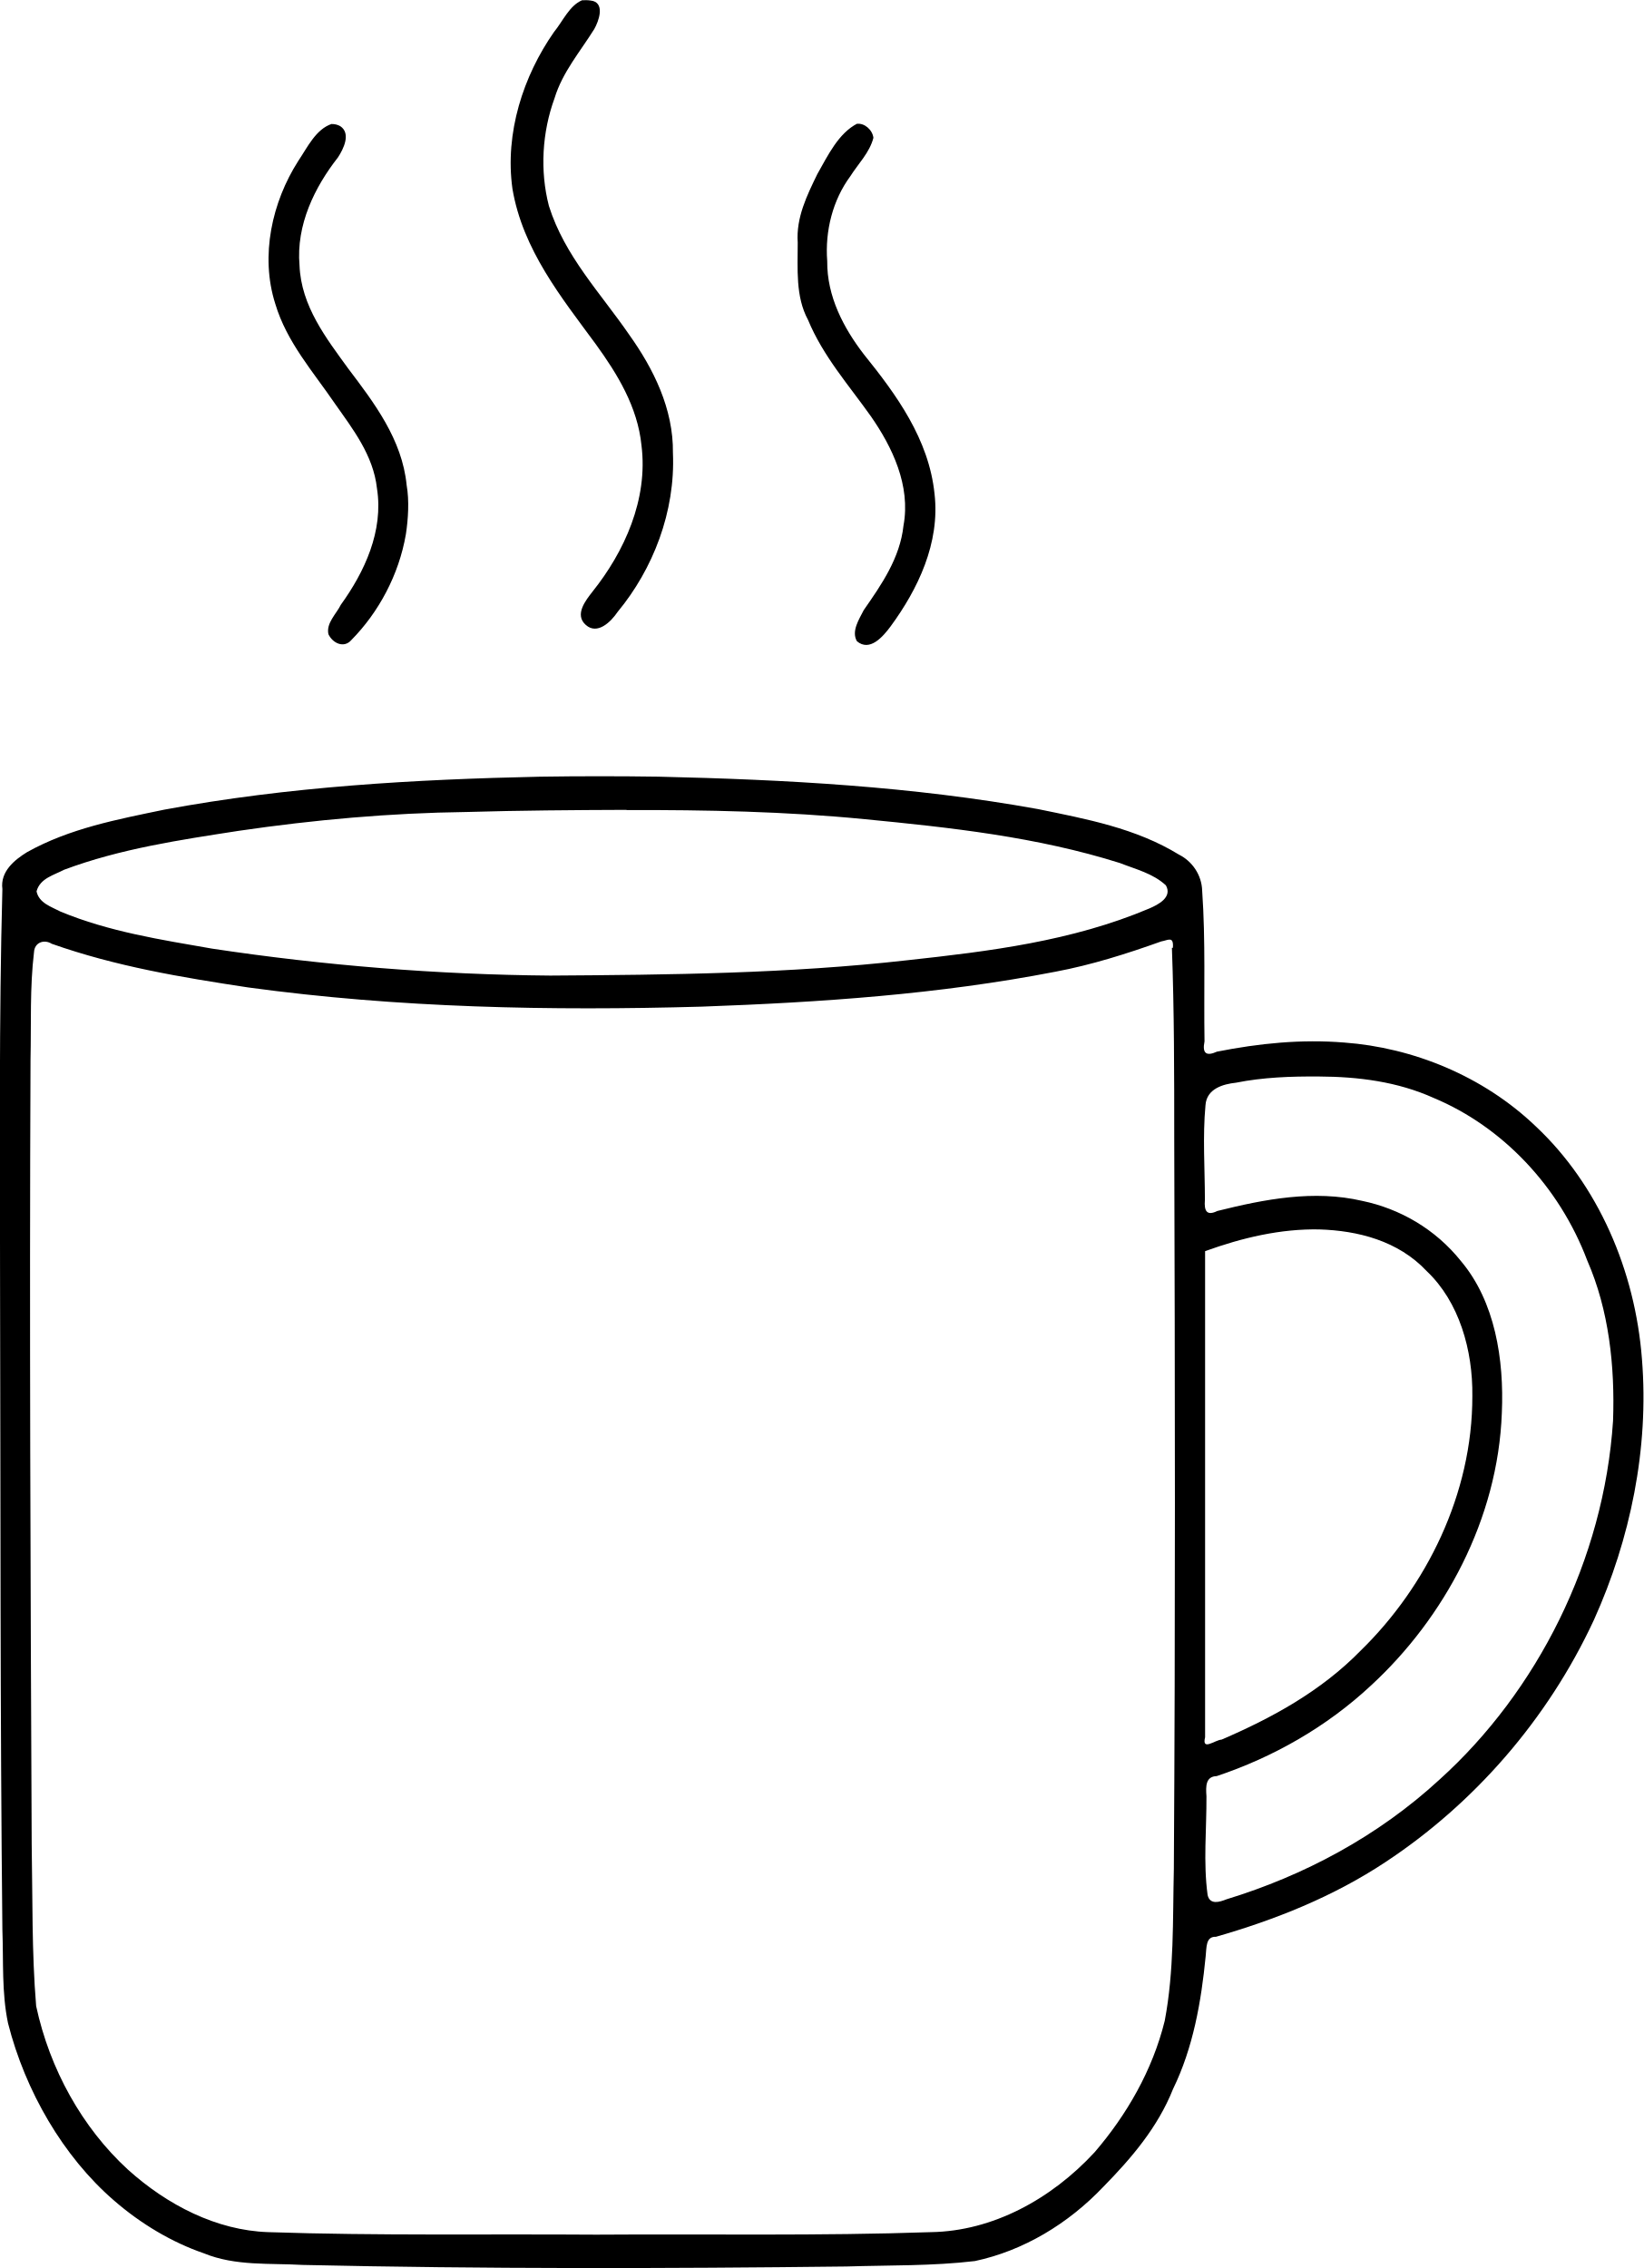
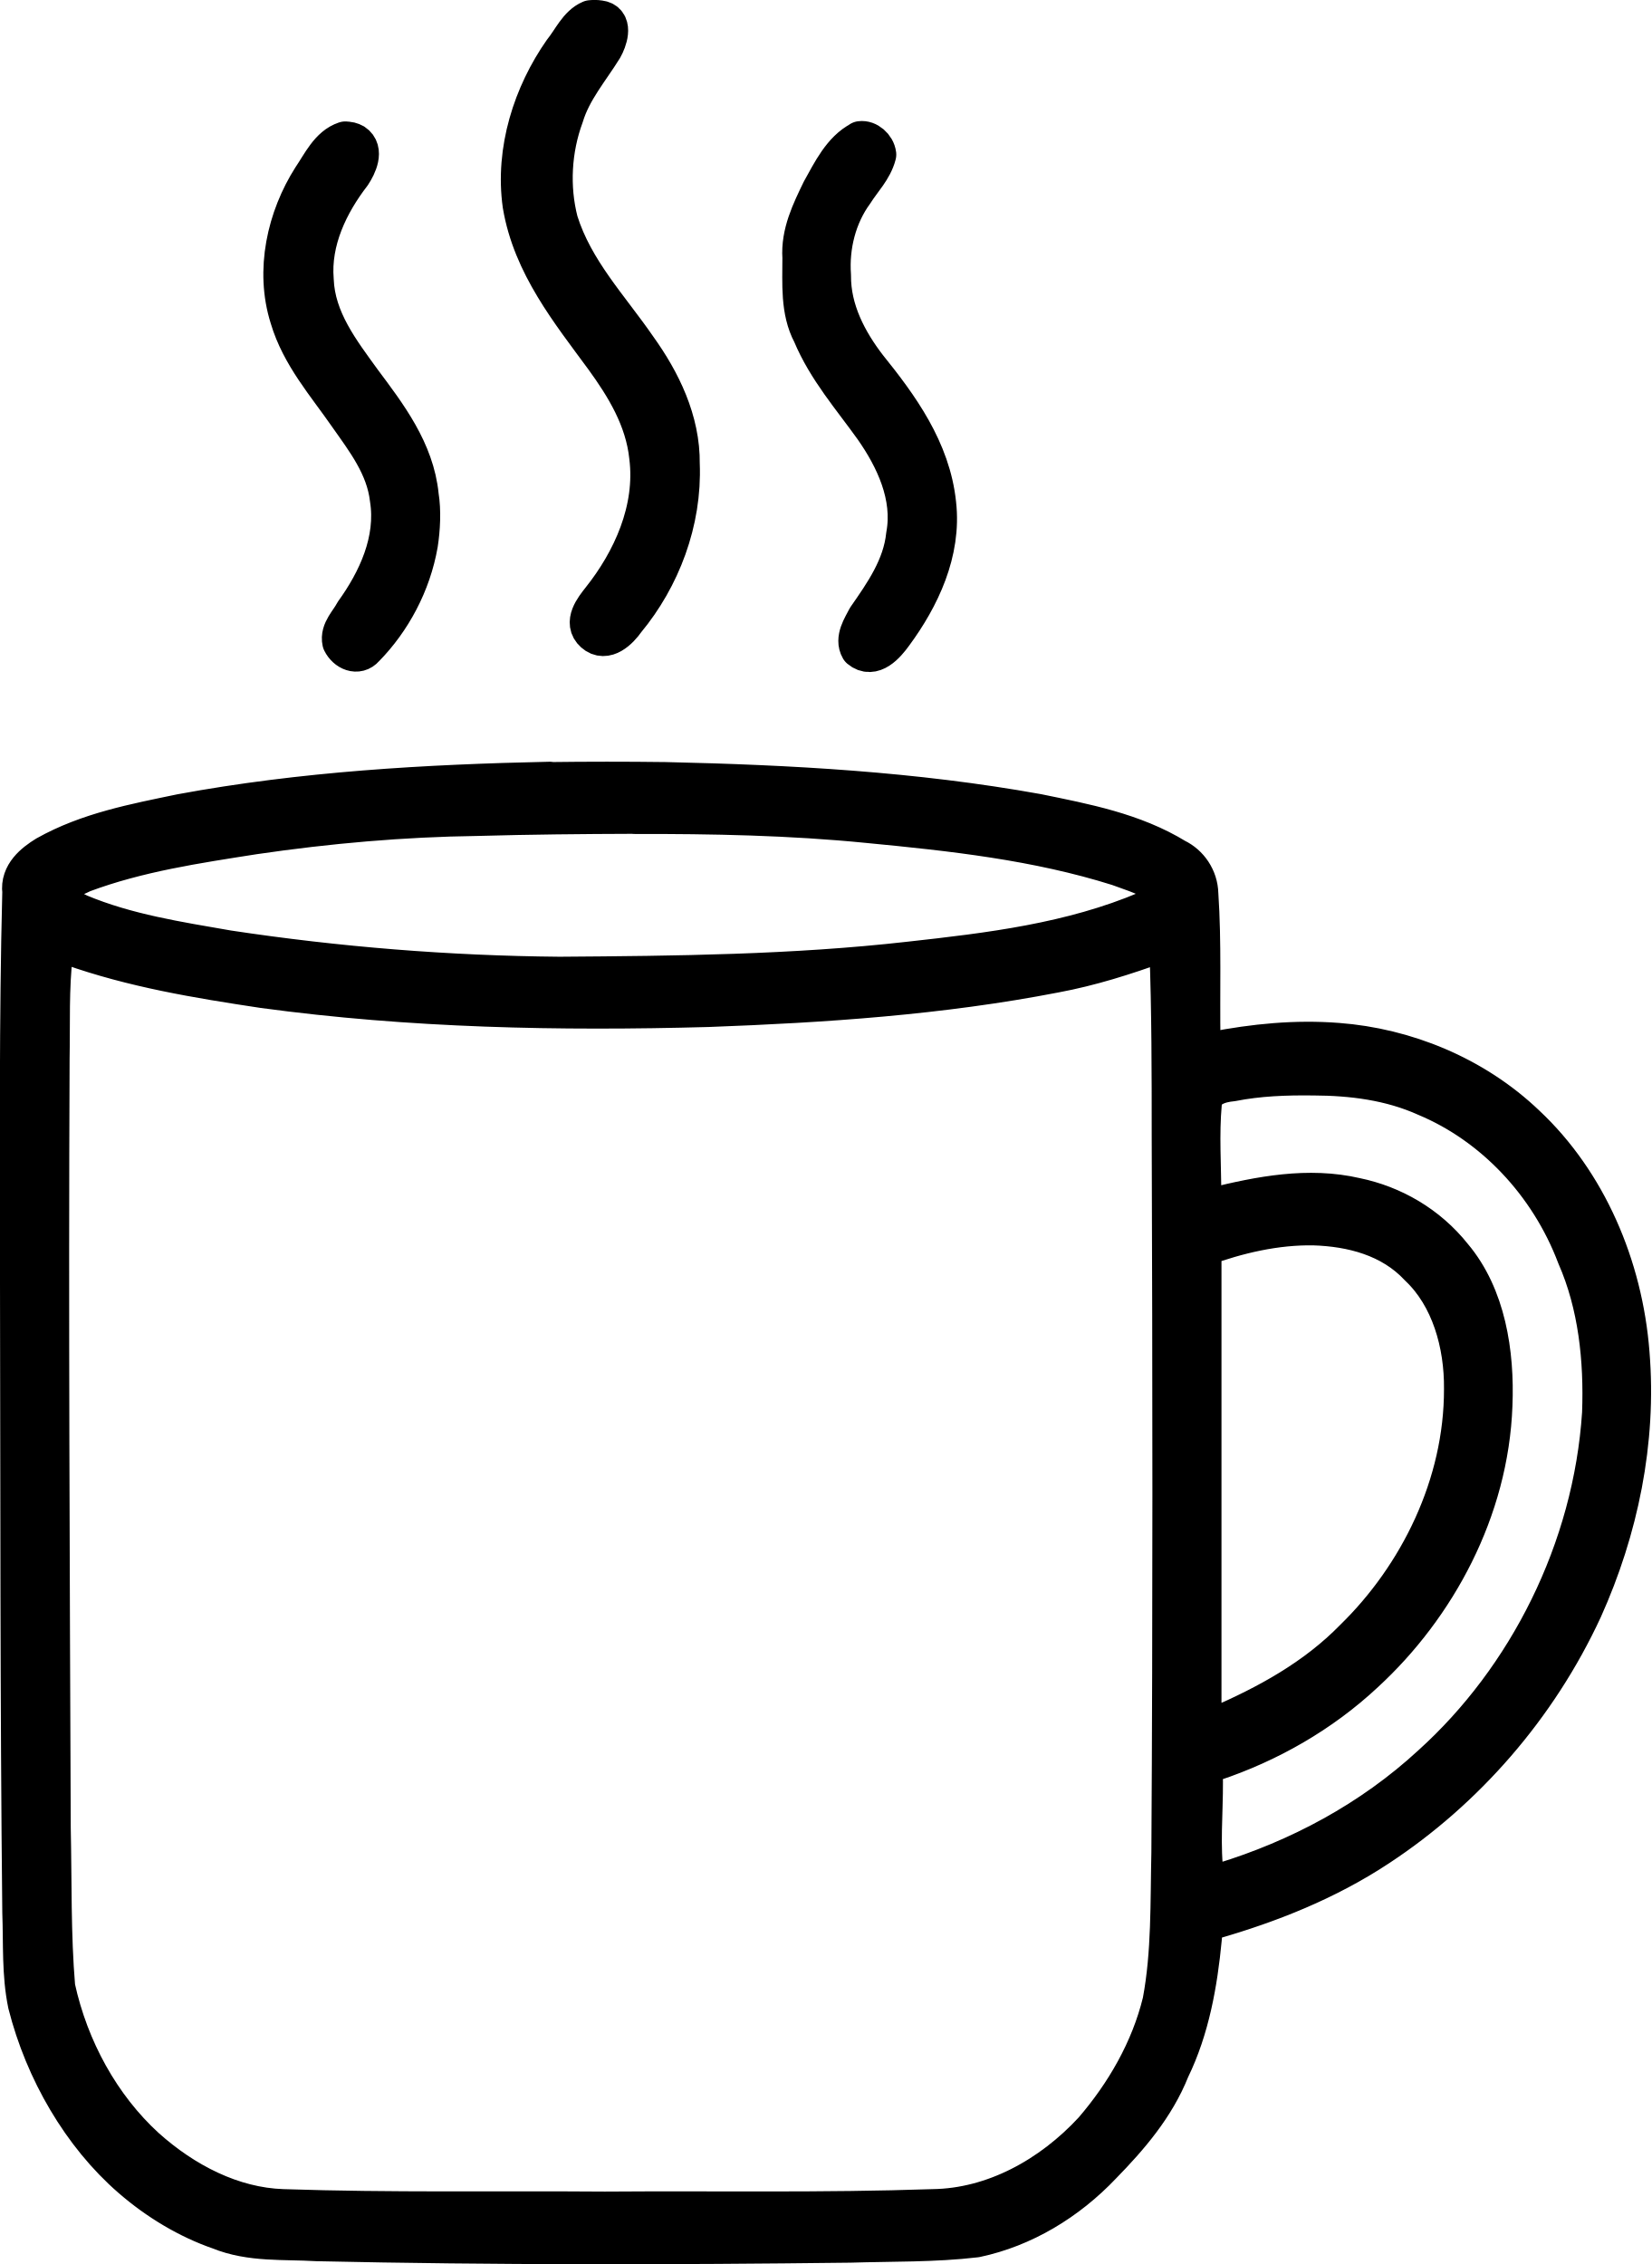
- <svg xmlns="http://www.w3.org/2000/svg" width="8.467mm" height="11.687mm" viewBox="0 0 8.467 11.687" version="1.1" id="svg1" xml:space="preserve">
+ <svg xmlns="http://www.w3.org/2000/svg" width="10.033mm" height="13.758mm" viewBox="0 0 10.033 13.758" version="1.1" id="svg1" xml:space="preserve">
  <defs id="defs1" />
-   <g id="layer1" transform="translate(-15.82173,-159.4258)">
-     <path id="path1-74" style="fill:#000000;stroke-width:0.008;stroke-dasharray:none" d="m 18.821,159.427 c -0.066,0.028 -0.099,0.108 -0.145,0.164 -0.158,0.226 -0.254,0.52 -0.214,0.807 0.053,0.315 0.253,0.561 0.43,0.802 0.11,0.152 0.215,0.322 0.235,0.521 0.035,0.279 -0.089,0.549 -0.252,0.753 -0.035,0.045 -0.095,0.119 -0.035,0.172 0.059,0.053 0.129,-0.015 0.164,-0.067 0.183,-0.221 0.298,-0.517 0.285,-0.819 0.003,-0.228 -0.101,-0.435 -0.225,-0.609 -0.147,-0.214 -0.333,-0.406 -0.414,-0.664 -0.047,-0.181 -0.035,-0.38 0.029,-0.555 0.041,-0.135 0.133,-0.241 0.205,-0.357 0.023,-0.041 0.053,-0.126 -0.006,-0.144 -0.018,-0.004 -0.035,-0.005 -0.047,-0.004 z m 1.419,0.635 c -0.098,0.05 -0.152,0.164 -0.207,0.261 -0.053,0.109 -0.11,0.224 -0.101,0.353 1.35e-4,0.135 -0.012,0.278 0.053,0.398 0.078,0.188 0.21,0.336 0.324,0.497 0.11,0.158 0.206,0.357 0.168,0.563 -0.018,0.168 -0.114,0.305 -0.205,0.436 -0.023,0.046 -0.065,0.108 -0.035,0.16 0.066,0.056 0.134,-0.023 0.174,-0.077 0.14,-0.191 0.255,-0.429 0.226,-0.682 -0.029,-0.283 -0.198,-0.513 -0.364,-0.719 -0.104,-0.135 -0.191,-0.299 -0.189,-0.481 -0.012,-0.156 0.029,-0.315 0.119,-0.437 0.041,-0.065 0.099,-0.121 0.119,-0.198 -0.005,-0.042 -0.047,-0.077 -0.084,-0.072 z m -2.708,0.002 c -0.083,0.027 -0.126,0.121 -0.174,0.192 -0.134,0.21 -0.197,0.487 -0.118,0.735 0.059,0.198 0.196,0.351 0.307,0.514 0.092,0.131 0.198,0.266 0.217,0.437 0.035,0.221 -0.065,0.432 -0.186,0.6 -0.023,0.047 -0.077,0.095 -0.064,0.152 0.023,0.048 0.081,0.073 0.118,0.03 0.141,-0.143 0.245,-0.336 0.281,-0.545 0.012,-0.078 0.018,-0.174 0.004,-0.253 -0.023,-0.236 -0.168,-0.425 -0.301,-0.601 -0.113,-0.156 -0.243,-0.322 -0.251,-0.532 -0.018,-0.208 0.078,-0.403 0.198,-0.556 0.029,-0.044 0.068,-0.124 0.012,-0.161 -0.012,-0.007 -0.029,-0.012 -0.047,-0.011 z m 1.074,3.364 c -0.649,0.014 -1.298,0.051 -1.938,0.17 -0.24,0.05 -0.487,0.096 -0.707,0.219 -0.063,0.039 -0.139,0.099 -0.127,0.19 -0.018,0.673 -0.012,1.346 -0.012,2.019 0.003,1.114 1.35e-4,2.229 0.012,3.343 0.006,0.165 -0.004,0.324 0.029,0.482 0.089,0.351 0.285,0.688 0.545,0.913 0.14,0.122 0.301,0.217 0.464,0.273 0.163,0.067 0.34,0.05 0.51,0.06 0.934,0.021 1.868,0.019 2.802,0.008 0.22,-0.007 0.442,-0.002 0.661,-0.028 0.249,-0.053 0.48,-0.191 0.663,-0.384 0.142,-0.145 0.279,-0.304 0.358,-0.503 0.103,-0.211 0.145,-0.448 0.168,-0.684 0.005,-0.046 -1.34e-4,-0.102 0.053,-0.1 0.303,-0.087 0.604,-0.206 0.875,-0.386 0.451,-0.298 0.833,-0.73 1.073,-1.248 0.187,-0.415 0.284,-0.881 0.247,-1.342 -0.035,-0.459 -0.227,-0.899 -0.546,-1.199 -0.273,-0.262 -0.636,-0.407 -0.988,-0.433 -0.222,-0.018 -0.438,0.004 -0.656,0.047 -0.053,0.024 -0.077,0.011 -0.064,-0.053 -0.004,-0.258 0.006,-0.518 -0.012,-0.775 -0.002,-0.084 -0.053,-0.154 -0.119,-0.187 -0.223,-0.137 -0.479,-0.184 -0.727,-0.235 -0.647,-0.117 -1.3,-0.152 -1.955,-0.167 -0.204,-0.003 -0.408,-0.003 -0.612,8e-5 z m 0.444,0.172 c 0.41,-0.001 0.819,0.007 1.227,0.047 0.442,0.043 0.887,0.091 1.315,0.226 0.081,0.032 0.17,0.053 0.237,0.115 0.035,0.062 -0.041,0.1 -0.085,0.119 -0.399,0.169 -0.826,0.221 -1.248,0.267 -0.611,0.069 -1.226,0.075 -1.839,0.079 -0.583,-0.005 -1.166,-0.052 -1.743,-0.139 -0.263,-0.046 -0.531,-0.087 -0.781,-0.191 -0.047,-0.025 -0.11,-0.043 -0.123,-0.104 0.018,-0.068 0.091,-0.084 0.141,-0.111 0.291,-0.109 0.598,-0.154 0.901,-0.201 0.389,-0.057 0.781,-0.092 1.173,-0.097 0.275,-0.008 0.55,-0.01 0.825,-0.011 z m 2.81,0.71 c 0.012,0.326 0.012,0.653 0.012,0.98 0.004,1.255 0.006,2.511 -0.002,3.766 -0.006,0.261 0.002,0.526 -0.047,0.783 -0.063,0.256 -0.197,0.486 -0.361,0.677 -0.224,0.243 -0.527,0.407 -0.843,0.412 -0.575,0.02 -1.15,0.009 -1.725,0.013 -0.563,-0.004 -1.127,0.006 -1.691,-0.013 -0.265,-0.009 -0.519,-0.139 -0.723,-0.323 -0.234,-0.215 -0.402,-0.516 -0.472,-0.842 -0.023,-0.277 -0.018,-0.557 -0.023,-0.835 -0.006,-1.348 -0.012,-2.696 -0.006,-4.045 0.004,-0.183 -0.004,-0.368 0.018,-0.551 0.003,-0.051 0.053,-0.067 0.091,-0.043 0.331,0.117 0.669,0.173 1.012,0.225 0.775,0.106 1.557,0.121 2.338,0.099 0.61,-0.022 1.22,-0.063 1.822,-0.18 0.186,-0.035 0.366,-0.092 0.545,-0.156 0.035,-0.006 0.065,-0.03 0.06,0.033 z m 0.758,0.663 c 0.201,9.4e-4 0.404,0.026 0.592,0.111 0.351,0.147 0.645,0.453 0.79,0.837 0.112,0.256 0.143,0.545 0.133,0.826 -0.047,0.719 -0.392,1.395 -0.893,1.848 -0.319,0.294 -0.7,0.496 -1.099,0.618 -0.035,0.014 -0.085,0.03 -0.097,-0.022 -0.023,-0.168 -0.005,-0.34 -0.006,-0.509 -0.004,-0.053 -0.004,-0.102 0.053,-0.104 0.29,-0.097 0.566,-0.253 0.796,-0.468 0.376,-0.347 0.653,-0.855 0.673,-1.404 0.012,-0.275 -0.035,-0.573 -0.21,-0.781 -0.133,-0.167 -0.317,-0.271 -0.509,-0.311 -0.249,-0.058 -0.503,-0.009 -0.747,0.052 -0.053,0.026 -0.069,0.002 -0.064,-0.057 -1.35e-4,-0.163 -0.012,-0.326 0.003,-0.488 0.006,-0.086 0.092,-0.109 0.157,-0.116 0.14,-0.028 0.283,-0.033 0.425,-0.032 z m 0.001,0.788 c 0.198,0.006 0.407,0.058 0.554,0.215 0.167,0.158 0.238,0.407 0.235,0.644 0.001,0.505 -0.238,0.982 -0.575,1.311 -0.205,0.21 -0.459,0.348 -0.717,0.459 -0.035,0.002 -0.103,0.061 -0.085,-0.012 0,-0.835 0,-1.67 0,-2.505 0.191,-0.069 0.388,-0.116 0.59,-0.112 z" />
+   <g id="layer1" transform="translate(-96.08758,-99.48556)">
+     <path id="path1-74" style="fill:#000000;stroke:#000000;stroke-width:0.241;stroke-linecap:round;stroke-linejoin:round;stroke-dasharray:none;stroke-opacity:1" d="m 99.677,99.607 c -0.076,0.032 -0.115,0.125 -0.168,0.19 -0.183,0.261 -0.294,0.602 -0.247,0.934 0.061,0.364 0.293,0.649 0.497,0.927 0.128,0.176 0.248,0.372 0.272,0.602 0.041,0.323 -0.103,0.635 -0.291,0.871 -0.041,0.052 -0.11,0.138 -0.041,0.199 0.068,0.061 0.149,-0.018 0.19,-0.077 0.212,-0.256 0.344,-0.598 0.33,-0.948 0.003,-0.263 -0.116,-0.503 -0.26,-0.704 -0.17,-0.247 -0.385,-0.469 -0.479,-0.769 -0.054,-0.209 -0.041,-0.439 0.034,-0.642 0.047,-0.156 0.154,-0.279 0.237,-0.413 0.027,-0.047 0.061,-0.146 -0.007,-0.166 -0.02,-0.005 -0.041,-0.006 -0.054,-0.005 z m 1.641,0.735 c -0.113,0.058 -0.176,0.189 -0.239,0.302 -0.061,0.126 -0.127,0.259 -0.117,0.408 1.6e-4,0.156 -0.013,0.322 0.061,0.461 0.091,0.217 0.243,0.389 0.375,0.574 0.128,0.183 0.238,0.413 0.194,0.651 -0.02,0.194 -0.132,0.353 -0.237,0.504 -0.027,0.053 -0.076,0.125 -0.041,0.185 0.076,0.064 0.155,-0.026 0.201,-0.09 0.162,-0.22 0.295,-0.497 0.262,-0.789 -0.034,-0.328 -0.229,-0.594 -0.42,-0.831 -0.12,-0.156 -0.221,-0.346 -0.219,-0.557 -0.013,-0.18 0.034,-0.364 0.138,-0.506 0.047,-0.075 0.114,-0.14 0.137,-0.229 -0.006,-0.048 -0.054,-0.089 -0.097,-0.083 z m -3.132,0.002 c -0.096,0.031 -0.145,0.14 -0.201,0.222 -0.155,0.243 -0.228,0.563 -0.137,0.85 0.068,0.229 0.226,0.406 0.356,0.594 0.107,0.152 0.228,0.308 0.251,0.506 0.041,0.255 -0.075,0.5 -0.215,0.694 -0.027,0.054 -0.089,0.109 -0.074,0.176 0.027,0.055 0.094,0.085 0.137,0.035 0.163,-0.166 0.283,-0.389 0.325,-0.63 0.014,-0.09 0.02,-0.201 0.005,-0.293 -0.027,-0.273 -0.195,-0.491 -0.348,-0.696 -0.13,-0.18 -0.281,-0.373 -0.29,-0.615 -0.02,-0.24 0.091,-0.466 0.228,-0.644 0.034,-0.051 0.078,-0.144 0.014,-0.186 -0.014,-0.008 -0.034,-0.014 -0.054,-0.012 z m 1.242,3.891 c -0.751,0.016 -1.502,0.059 -2.241,0.196 -0.278,0.058 -0.564,0.111 -0.818,0.254 -0.073,0.045 -0.161,0.114 -0.147,0.22 -0.02,0.778 -0.014,1.557 -0.014,2.335 0.003,1.289 1.57e-4,2.578 0.014,3.867 0.007,0.19 -0.004,0.374 0.034,0.557 0.103,0.406 0.329,0.795 0.63,1.056 0.162,0.141 0.348,0.251 0.536,0.316 0.189,0.077 0.393,0.058 0.59,0.07 1.08,0.024 2.16,0.022 3.241,0.009 0.254,-0.008 0.511,-0.002 0.764,-0.032 0.288,-0.061 0.555,-0.221 0.766,-0.444 0.164,-0.168 0.323,-0.352 0.414,-0.581 0.119,-0.244 0.168,-0.519 0.194,-0.791 0.006,-0.053 -1.6e-4,-0.118 0.061,-0.115 0.351,-0.101 0.698,-0.238 1.012,-0.446 0.522,-0.344 0.964,-0.845 1.241,-1.444 0.216,-0.48 0.329,-1.018 0.285,-1.553 -0.041,-0.53 -0.262,-1.04 -0.631,-1.386 -0.316,-0.303 -0.736,-0.47 -1.143,-0.501 -0.256,-0.02 -0.507,0.005 -0.759,0.054 -0.061,0.028 -0.089,0.013 -0.074,-0.061 -0.005,-0.299 0.007,-0.599 -0.013,-0.897 -0.002,-0.097 -0.061,-0.179 -0.138,-0.216 -0.258,-0.158 -0.554,-0.213 -0.841,-0.272 -0.749,-0.135 -1.503,-0.176 -2.262,-0.193 -0.236,-0.003 -0.472,-0.003 -0.708,1e-4 z m 0.514,0.198 c 0.474,-9.9e-4 0.948,0.008 1.42,0.055 0.511,0.049 1.026,0.105 1.521,0.261 0.094,0.036 0.197,0.061 0.274,0.133 0.041,0.071 -0.047,0.116 -0.099,0.137 -0.461,0.196 -0.956,0.255 -1.444,0.309 -0.706,0.08 -1.418,0.087 -2.127,0.092 -0.675,-0.006 -1.348,-0.06 -2.016,-0.161 -0.304,-0.053 -0.614,-0.1 -0.903,-0.221 -0.054,-0.029 -0.128,-0.049 -0.143,-0.12 0.02,-0.079 0.105,-0.097 0.164,-0.128 0.337,-0.126 0.692,-0.178 1.042,-0.233 0.45,-0.066 0.903,-0.106 1.357,-0.112 0.318,-0.009 0.636,-0.012 0.954,-0.013 z m 3.25,0.822 c 0.014,0.377 0.014,0.755 0.014,1.133 0.005,1.452 0.007,2.904 -0.002,4.356 -0.007,0.302 0.002,0.608 -0.054,0.906 -0.072,0.296 -0.228,0.562 -0.418,0.783 -0.259,0.281 -0.609,0.471 -0.975,0.476 -0.665,0.023 -1.33,0.01 -1.995,0.015 -0.652,-0.005 -1.304,0.007 -1.956,-0.015 -0.307,-0.01 -0.6,-0.161 -0.836,-0.373 -0.271,-0.248 -0.464,-0.597 -0.546,-0.974 -0.027,-0.32 -0.02,-0.644 -0.027,-0.966 -0.006,-1.559 -0.014,-3.119 -0.007,-4.678 0.004,-0.212 -0.005,-0.426 0.02,-0.637 0.004,-0.059 0.061,-0.078 0.105,-0.05 0.383,0.136 0.774,0.2 1.171,0.26 0.897,0.122 1.801,0.14 2.704,0.115 0.705,-0.026 1.411,-0.073 2.107,-0.208 0.215,-0.04 0.423,-0.106 0.63,-0.181 0.041,-0.007 0.075,-0.035 0.07,0.038 z m 0.877,0.767 c 0.233,9.9e-4 0.468,0.03 0.685,0.128 0.406,0.17 0.746,0.524 0.914,0.968 0.13,0.296 0.165,0.63 0.153,0.955 -0.054,0.832 -0.453,1.613 -1.033,2.137 -0.368,0.34 -0.81,0.574 -1.271,0.715 -0.041,0.016 -0.099,0.035 -0.112,-0.026 -0.027,-0.194 -0.006,-0.393 -0.007,-0.589 -0.005,-0.061 -0.005,-0.118 0.061,-0.12 0.336,-0.112 0.655,-0.293 0.92,-0.541 0.435,-0.401 0.755,-0.988 0.778,-1.624 0.013,-0.318 -0.041,-0.663 -0.243,-0.903 -0.153,-0.193 -0.366,-0.313 -0.588,-0.359 -0.288,-0.067 -0.581,-0.01 -0.864,0.06 -0.061,0.03 -0.08,0.002 -0.074,-0.066 -1.5e-4,-0.188 -0.014,-0.377 0.003,-0.565 0.007,-0.099 0.107,-0.127 0.182,-0.134 0.162,-0.032 0.327,-0.038 0.491,-0.036 z m 9.9e-4,0.911 c 0.229,0.007 0.471,0.067 0.64,0.249 0.193,0.182 0.275,0.47 0.272,0.745 9.9e-4,0.584 -0.275,1.136 -0.665,1.517 -0.237,0.243 -0.531,0.402 -0.829,0.531 -0.041,0.002 -0.119,0.07 -0.099,-0.014 0,-0.966 0,-1.932 0,-2.898 0.22,-0.08 0.449,-0.134 0.682,-0.13 z" />
  </g>
</svg>
